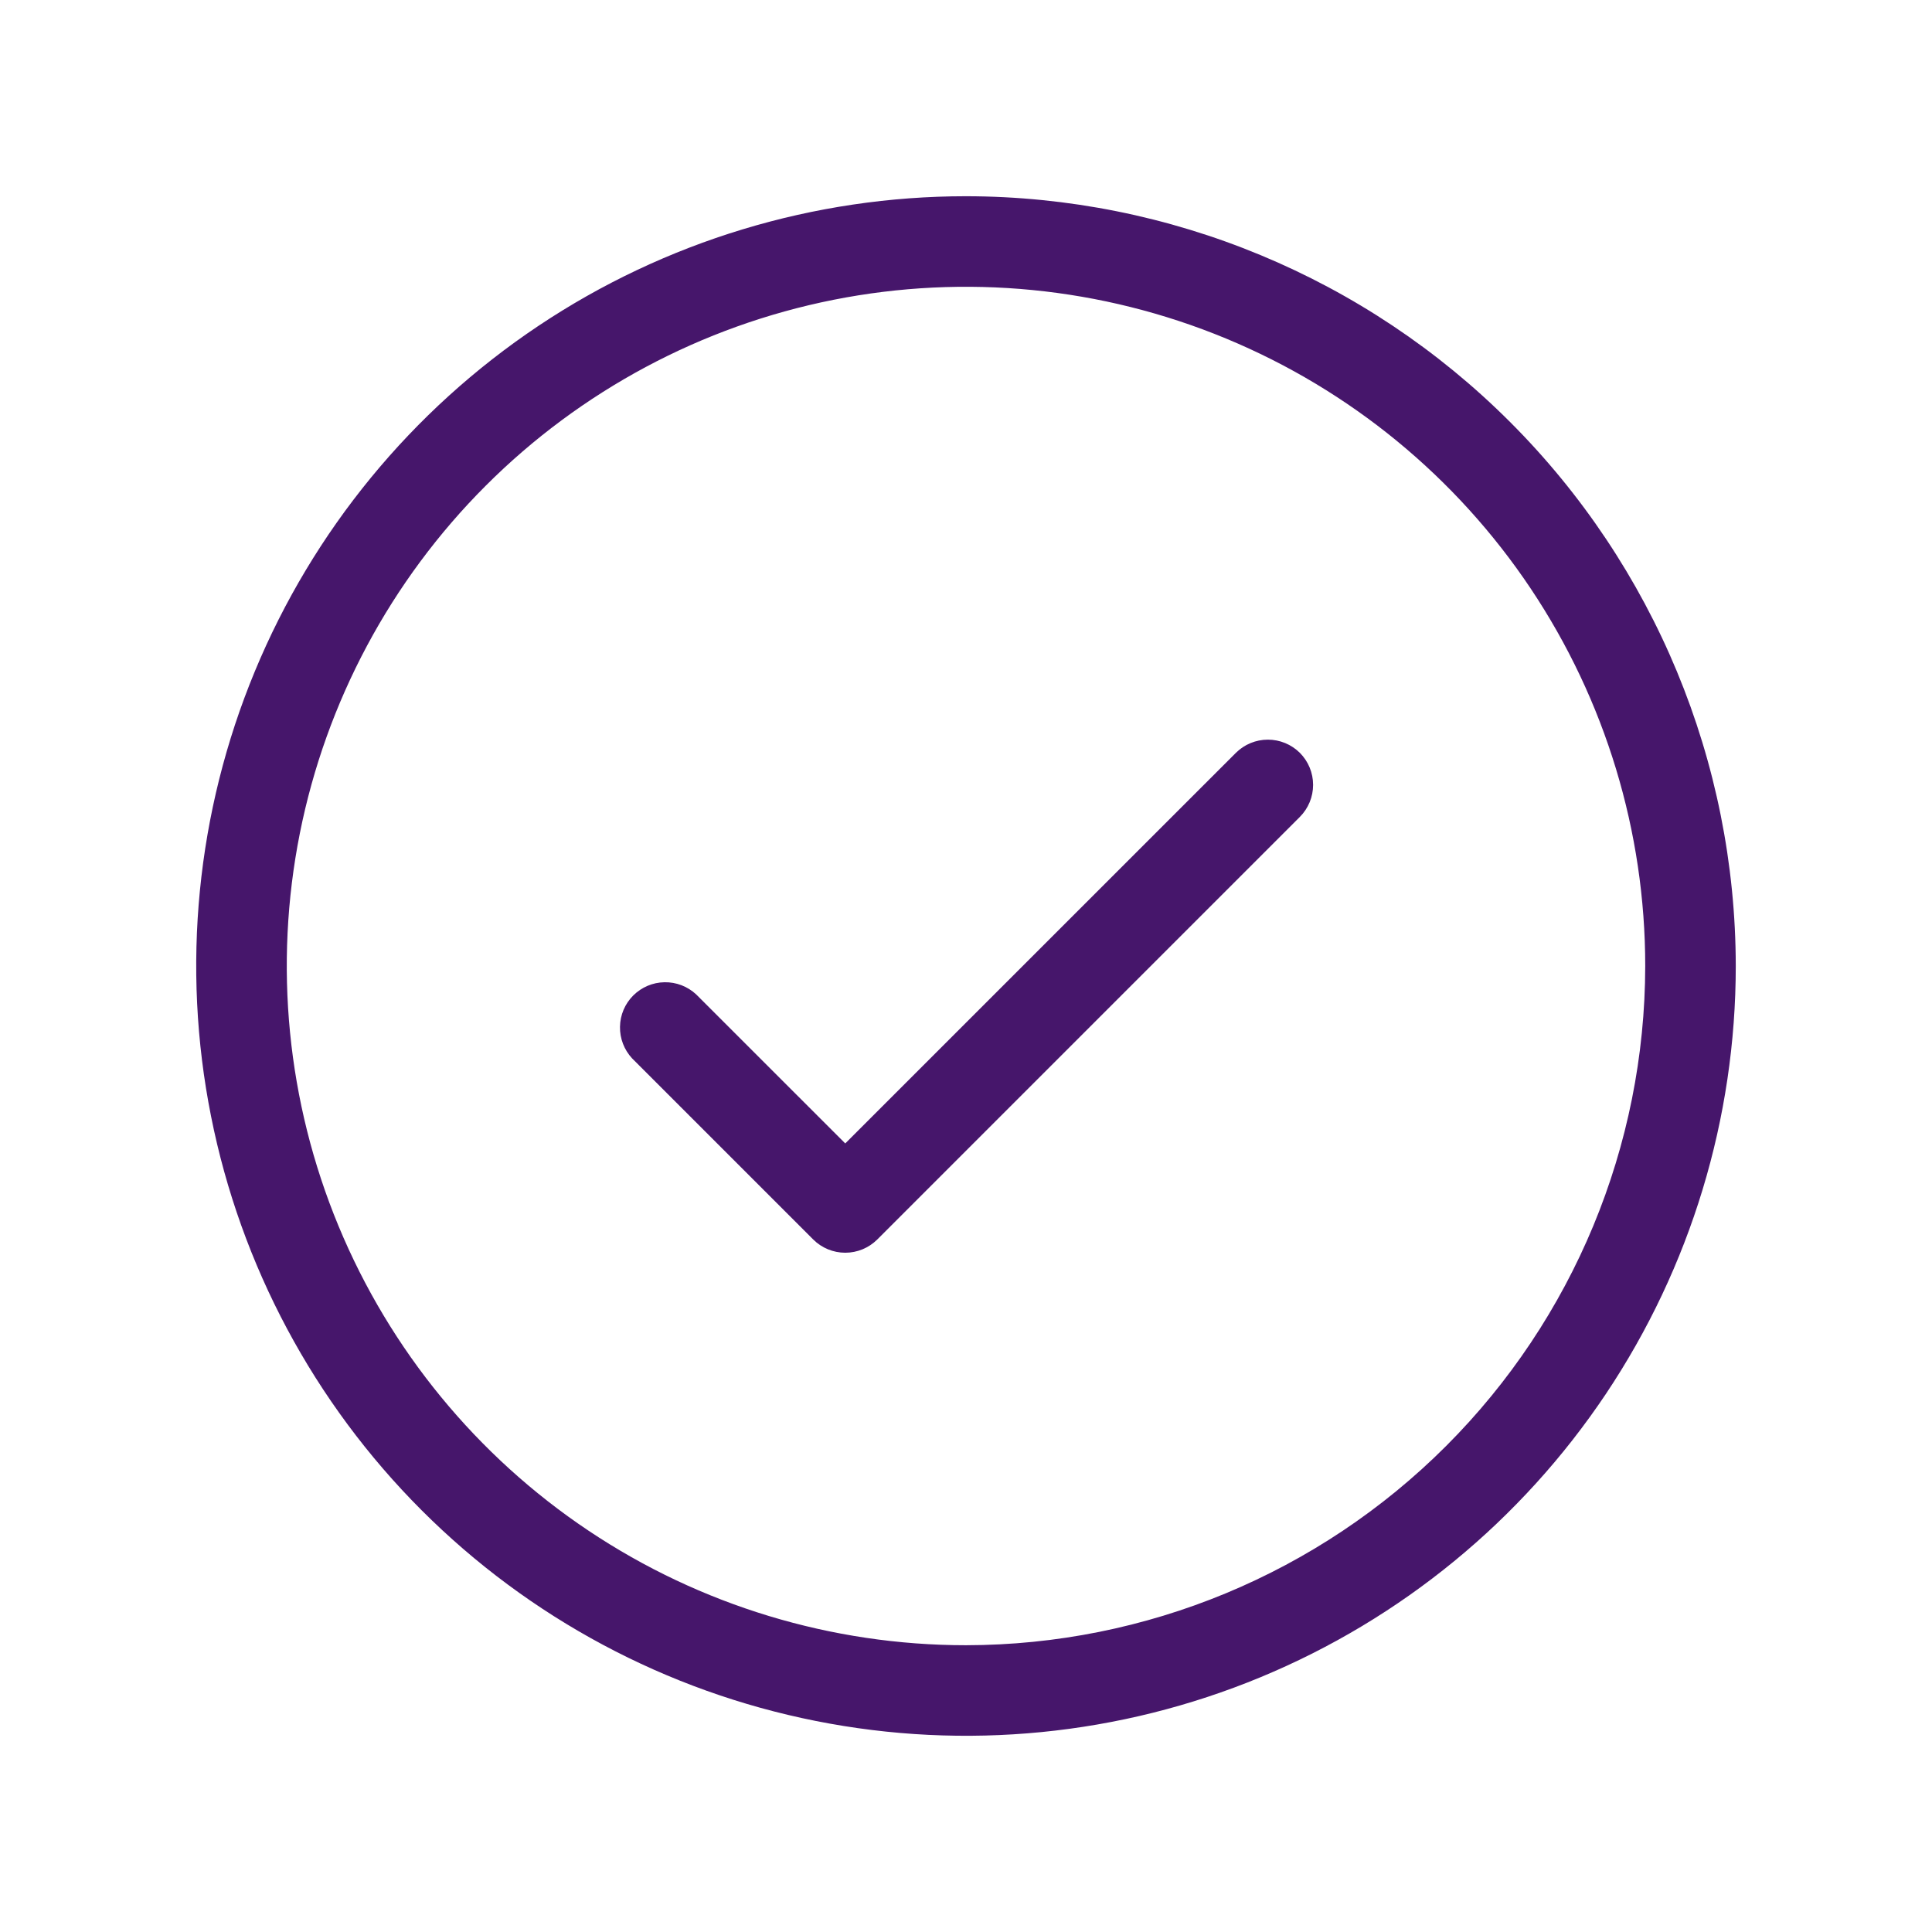
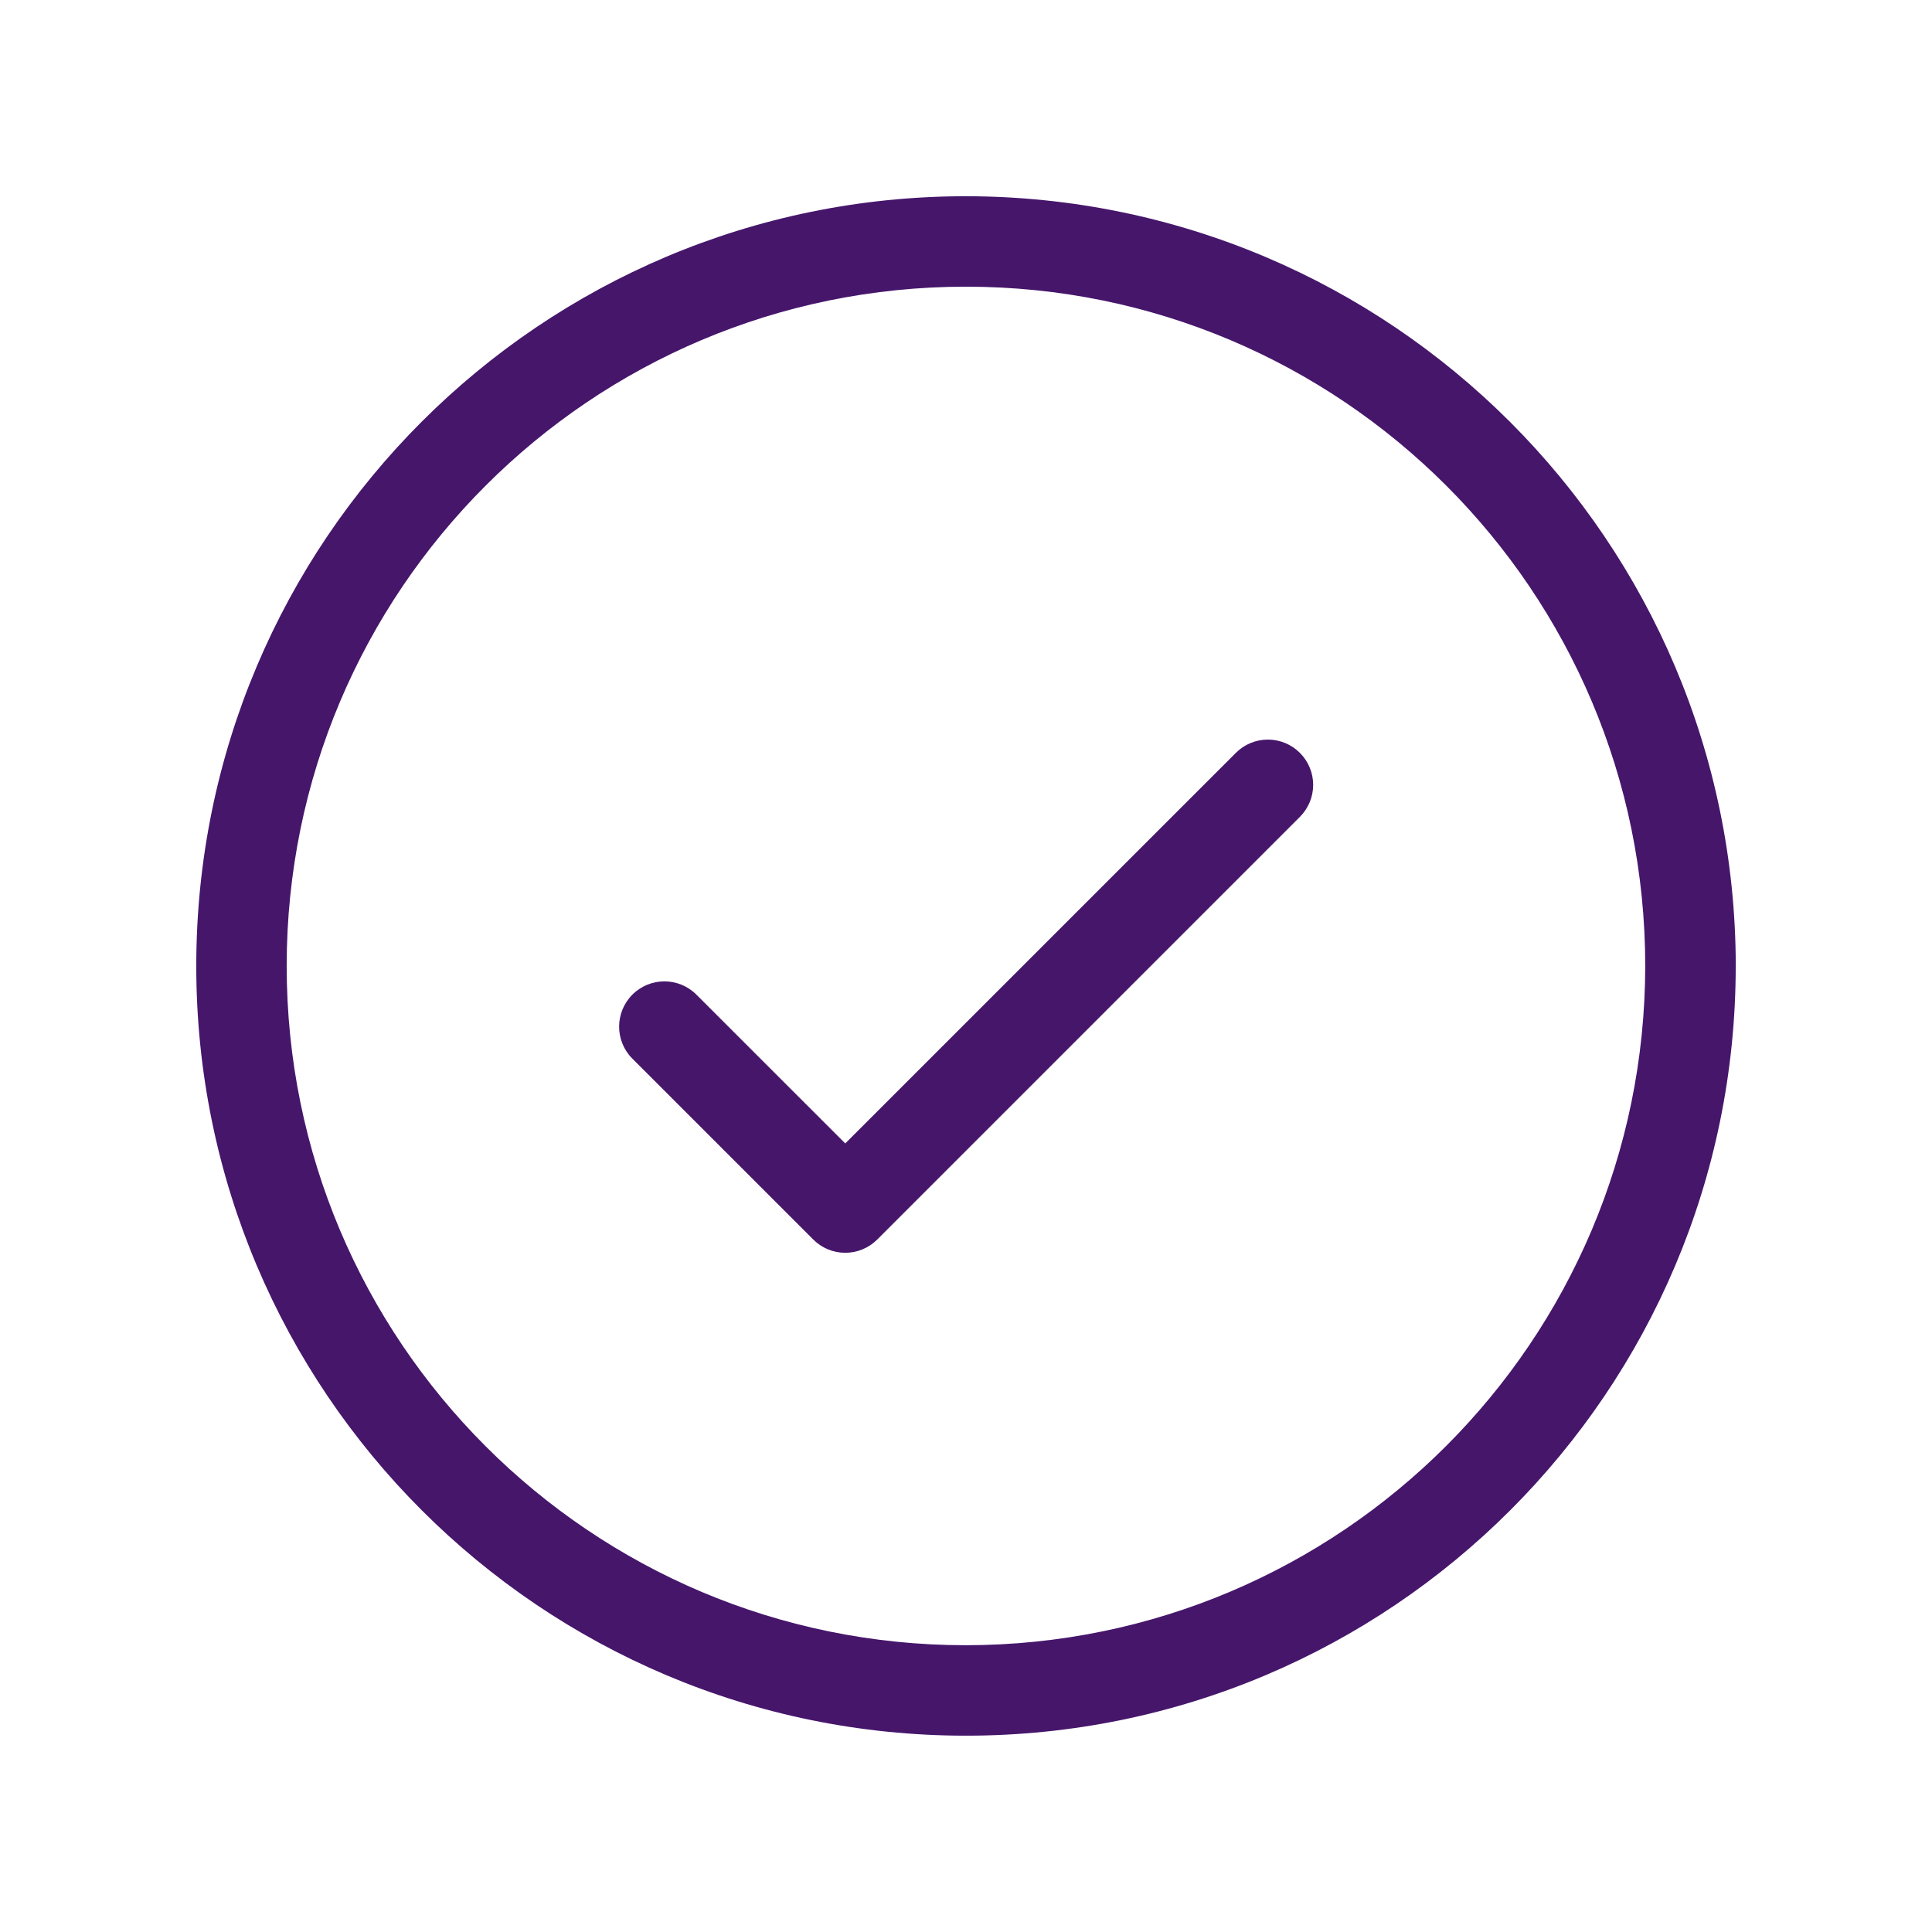
- <svg xmlns="http://www.w3.org/2000/svg" width="44" height="44" viewBox="0 0 44 44" fill="none">
-   <path d="M29.604 17.146C29.797 17.34 29.905 17.602 29.905 17.875C29.905 18.148 29.797 18.41 29.604 18.604L19.979 28.229C19.785 28.422 19.523 28.53 19.25 28.53C18.977 28.53 18.715 28.422 18.521 28.229L14.396 24.104C14.214 23.908 14.115 23.65 14.12 23.383C14.124 23.115 14.233 22.86 14.421 22.672C14.611 22.483 14.865 22.374 15.133 22.37C15.4 22.365 15.658 22.464 15.854 22.646L19.25 26.041L28.146 17.146C28.34 16.953 28.602 16.845 28.875 16.845C29.148 16.845 29.41 16.953 29.604 17.146ZM39.531 22C39.531 25.467 38.503 28.857 36.577 31.74C34.65 34.623 31.912 36.87 28.709 38.197C25.506 39.524 21.981 39.871 18.58 39.194C15.179 38.518 12.055 36.848 9.604 34.397C7.152 31.945 5.482 28.821 4.806 25.42C4.129 22.019 4.476 18.494 5.803 15.291C7.13 12.088 9.377 9.35 12.26 7.423C15.143 5.497 18.533 4.469 22 4.469C26.648 4.474 31.104 6.323 34.39 9.61C37.677 12.896 39.526 17.352 39.531 22ZM37.469 22C37.469 18.941 36.562 15.95 34.862 13.406C33.162 10.862 30.746 8.88 27.92 7.709C25.093 6.538 21.983 6.232 18.982 6.828C15.982 7.425 13.225 8.899 11.062 11.062C8.899 13.225 7.425 15.982 6.828 18.982C6.232 21.983 6.538 25.093 7.709 27.92C8.88 30.746 10.862 33.162 13.406 34.862C15.95 36.562 18.941 37.469 22 37.469C26.101 37.464 30.033 35.833 32.933 32.933C35.833 30.033 37.464 26.101 37.469 22Z" fill="#46166B" />
+ <svg xmlns="http://www.w3.org/2000/svg" width="44" height="44" fill="none">
+   <path fill="#46166B" d="M29.604 17.146a1.03 1.03 0 0 1 0 1.458l-9.625 9.625a1.03 1.03 0 0 1-1.458 0l-4.125-4.125a1.031 1.031 0 0 1 1.458-1.458l3.396 3.395 8.896-8.895a1.03 1.03 0 0 1 1.458 0M39.53 22A17.53 17.53 0 1 1 22 4.469 17.55 17.55 0 0 1 39.531 22m-2.062 0A15.47 15.47 0 1 0 22 37.469 15.486 15.486 0 0 0 37.469 22" />
</svg>
